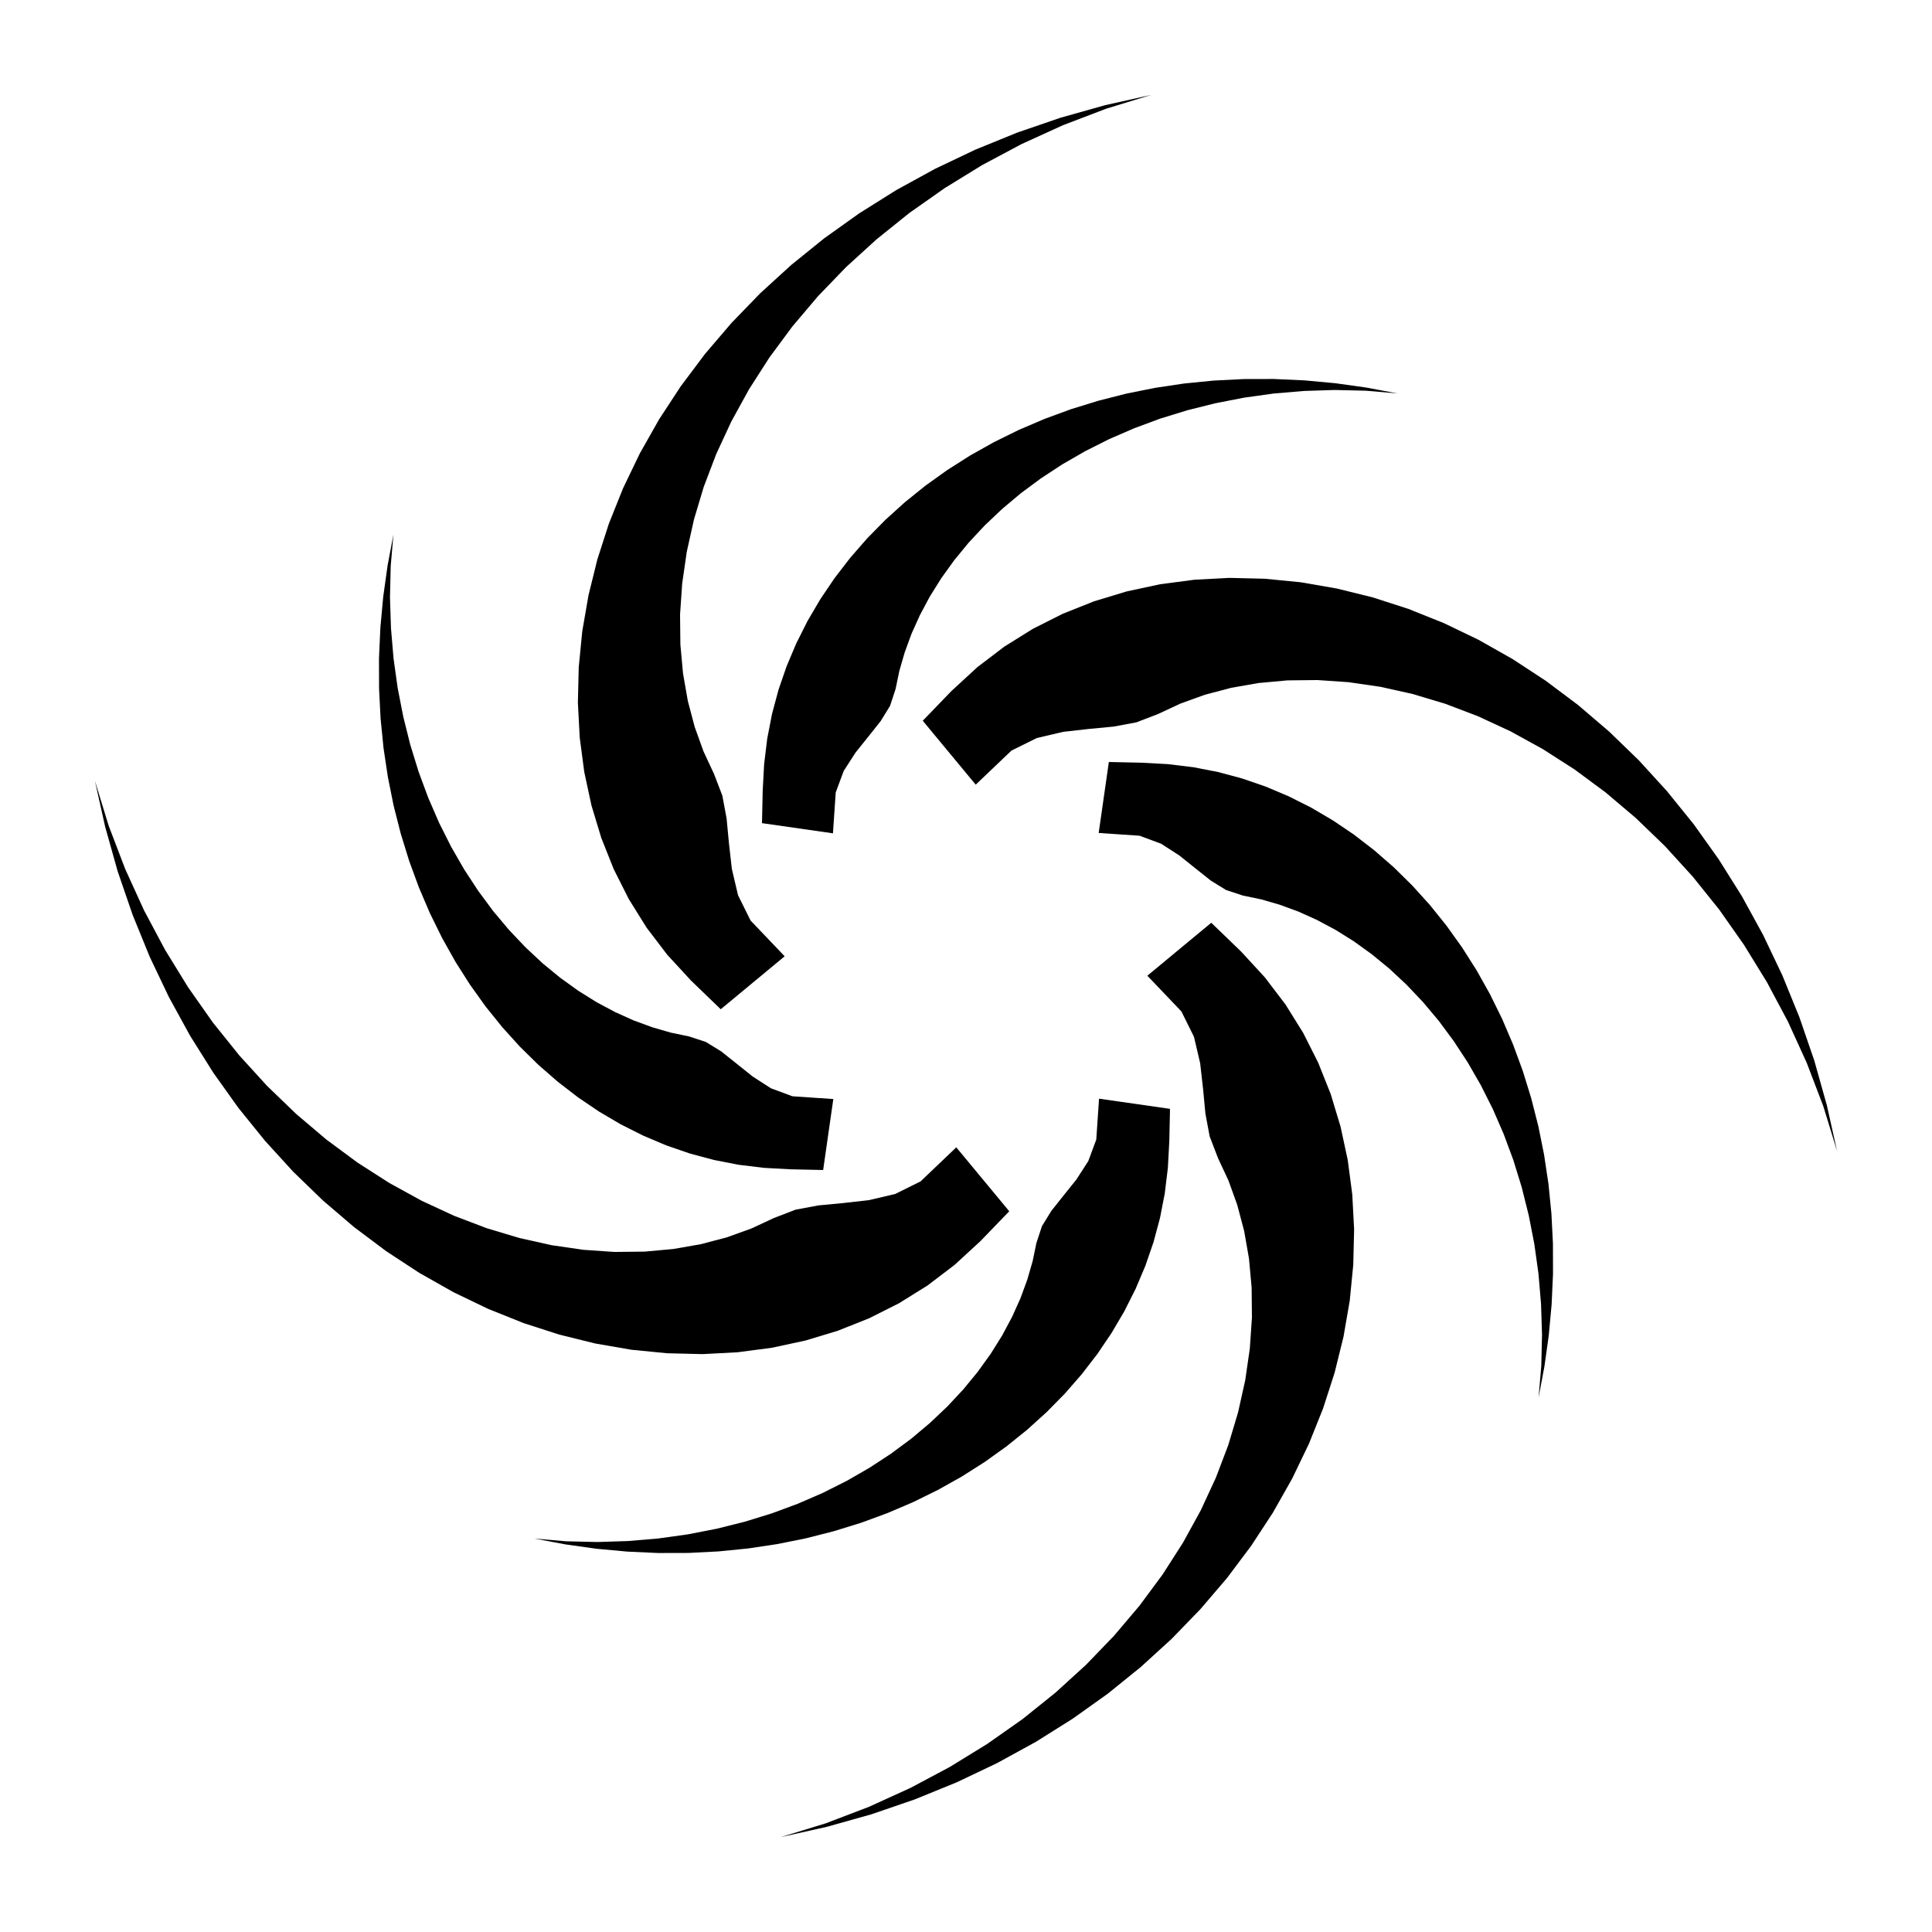
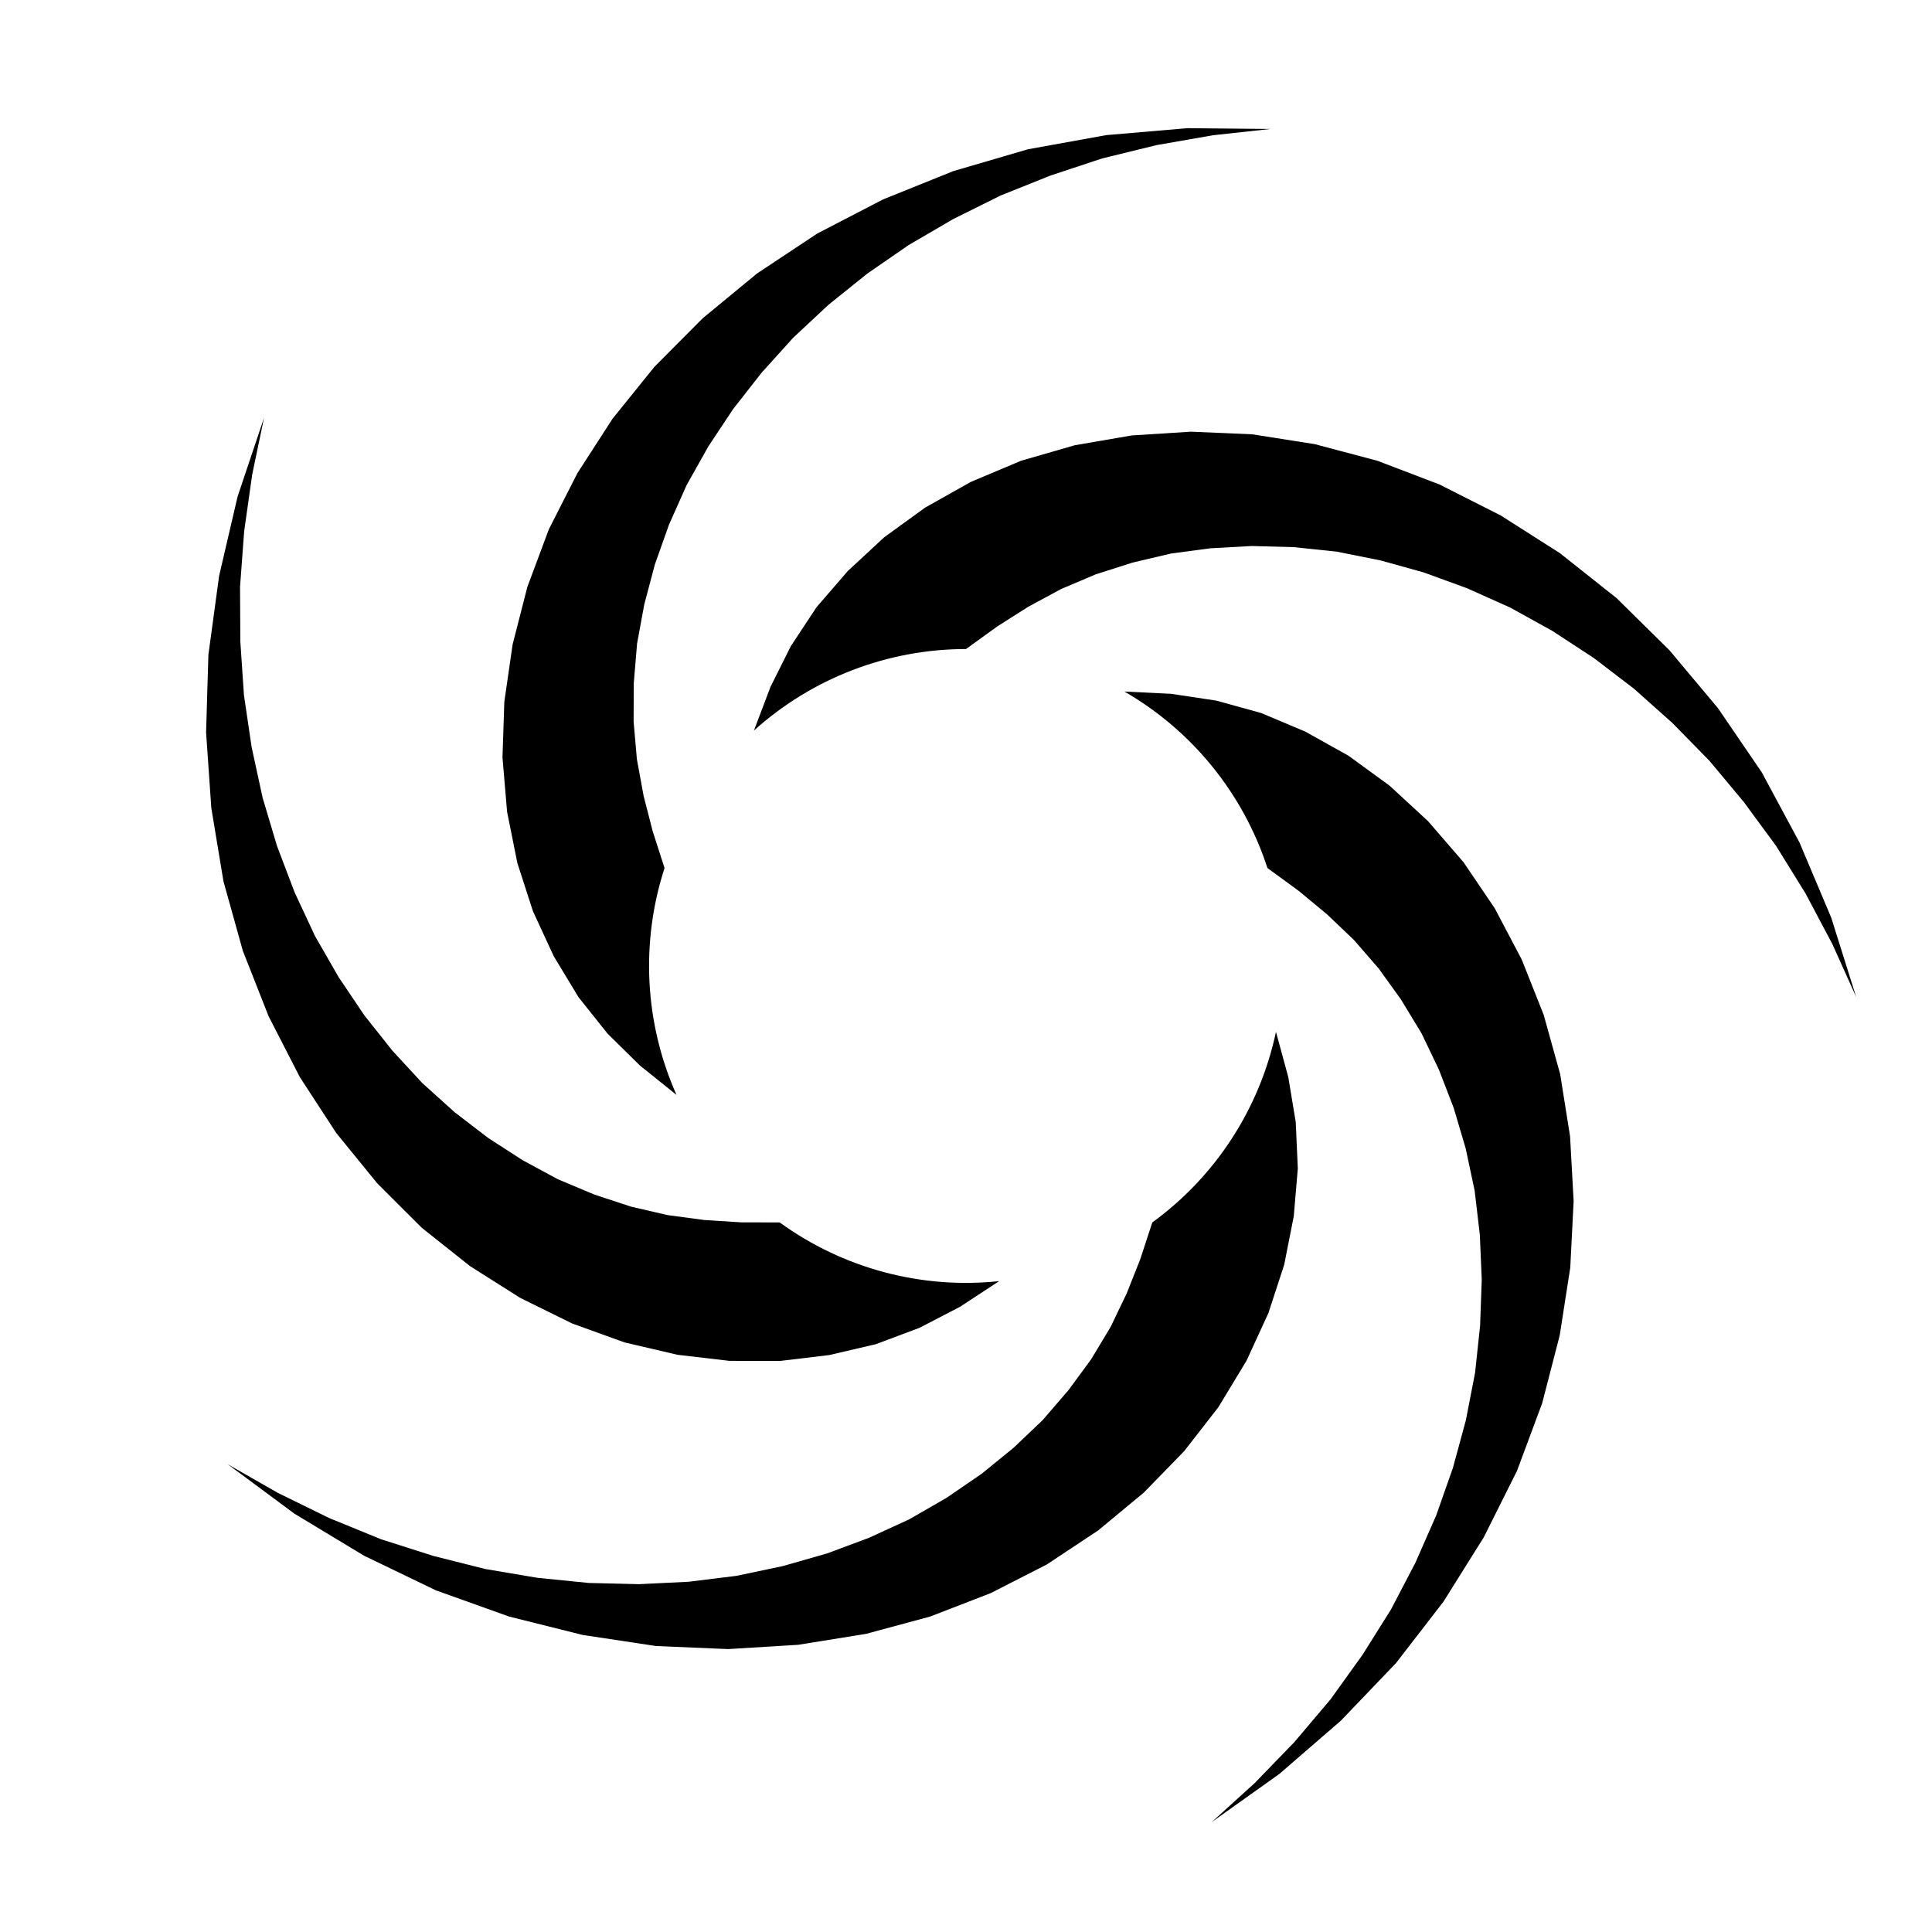
<svg xmlns="http://www.w3.org/2000/svg" viewBox="0 0 512 512">
+   <defs>
+     <path id="b" d="M84.0 0.0L90.0 8.3L95.2 16.5L99.9 25.2L103.8 34.4L106.9 44.1L109.3 54.3L110.7 64.8L111.3 75.7L111.0 86.9L109.8 98.3L107.5 109.8L104.3 121.3L100.1 132.8L95.0 144.2L88.8 155.4L81.6 166.4L73.5 177.0L64.4 187.2L54.4 197.0L43.5 206.1L31.8 214.7L19.2 222.5L5.8 229.6L-8.2 235.9L12.8 229.3L32.7 220.9L51.3 210.9L68.3 199.3L83.7 186.4L97.5 172.4L109.4 157.4L119.4 141.7L127.6 125.5L133.9 109.0L138.3 92.4L140.9 75.9L141.6 59.6L140.6 43.9L138.0 28.8L133.9 14.6L128.3 1.3L121.5 -10.8L113.6 -21.7L104.7 -31.3L95.1 -39.6L84.8 -46.4L74.0 -51.8L62.4 -56.2A84 84 0 0 1 84.0 0.0Z" />
+   </defs>
  <g transform="translate(256 256)" fill="currentColor">
-     <path transform="rotate(-100)" d="M66.00 0.00L72.47 8.90L77.48 16.73L81.60 24.72L84.92 32.97L87.48 41.48L89.29 50.21L90.36 59.14L90.70 68.21L90.30 77.38L89.17 86.61L87.31 95.84L84.74 105.03L81.46 114.13L77.49 123.10L72.84 131.89L67.52 140.46L61.55 148.77L54.95 156.78L47.75 164.44L39.97 171.73L31.62 178.61L22.75 185.04L13.37 190.99L3.52 196.44L-6.78 201.35L-17.48 205.70L-28.57 209.46L-39.99 212.62L-51.73 215.15L-63.73 217.04L-75.97 218.26L-88.41 218.82L-88.41 218.82L-76.04 217.29L-64.00 214.97L-52.32 211.95L-41.06 208.28L-30.25 204.00L-19.92 199.16L-10.12 193.78L-0.86 187.92L7.81 181.61L15.87 174.91L23.31 167.85L30.09 160.49L36.21 152.88L41.65 145.07L46.40 137.11L50.45 129.05L53.81 120.96L56.47 112.89L58.45 104.90L59.75 97.04L60.39 89.38L60.40 81.96L59.80 74.85L58.63 68.09L56.93 61.74L55.75 55.68L55.69 49.53L56.21 43.04L56.64 36.14L56.24 28.97L54.13 21.78L46.88 10.88Z" />
-     <path transform="rotate(-55)" d="M66.00 0.00L70.76 7.12L74.52 13.16L77.72 19.16L80.43 25.25L82.69 31.47L84.51 37.82L85.89 44.28L86.85 50.85L87.38 57.50L87.49 64.22L87.18 70.99L86.46 77.78L85.32 84.58L83.77 91.37L81.81 98.13L79.45 104.83L76.70 111.45L73.55 117.99L70.02 124.41L66.11 130.70L61.84 136.84L57.20 142.81L52.22 148.60L46.89 154.19L41.23 159.57L35.25 164.71L28.97 169.60L22.39 174.23L15.52 178.59L8.39 182.66L1.00 186.43L-6.63 189.88L-6.63 189.88L0.64 185.67L7.53 181.08L14.07 176.18L20.24 171.03L26.03 165.64L31.43 160.04L36.44 154.27L41.05 148.34L45.24 142.28L49.02 136.12L52.38 129.88L55.32 123.60L57.84 117.29L59.95 110.98L61.63 104.70L62.90 98.48L63.77 92.34L64.23 86.32L64.31 80.43L64.01 74.70L63.34 69.17L62.33 63.85L60.98 58.77L59.33 53.94L57.38 49.40L56.03 44.92L55.75 40.19L56.06 35.07L56.42 29.55L56.20 23.76L54.66 17.87L49.05 8.58Z" />
-     <path transform="rotate(-10)" d="M66.00 0.00L72.47 8.90L77.48 16.73L81.60 24.72L84.92 32.97L87.48 41.48L89.29 50.21L90.36 59.14L90.70 68.21L90.30 77.38L89.17 86.61L87.31 95.84L84.74 105.03L81.46 114.13L77.49 123.10L72.84 131.89L67.52 140.46L61.55 148.77L54.95 156.78L47.75 164.44L39.97 171.73L31.62 178.61L22.75 185.04L13.37 190.99L3.52 196.44L-6.78 201.35L-17.48 205.70L-28.57 209.46L-39.99 212.62L-51.73 215.15L-63.73 217.04L-75.97 218.26L-88.41 218.82L-88.41 218.82L-76.04 217.29L-64.00 214.97L-52.32 211.95L-41.06 208.28L-30.25 204.00L-19.92 199.16L-10.12 193.78L-0.86 187.92L7.81 181.61L15.87 174.91L23.31 167.85L30.09 160.49L36.21 152.88L41.65 145.07L46.40 137.11L50.45 129.05L53.81 120.96L56.47 112.89L58.45 104.90L59.75 97.04L60.39 89.38L60.40 81.96L59.80 74.85L58.63 68.09L56.93 61.74L55.75 55.68L55.69 49.53L56.21 43.04L56.64 36.14L56.24 28.97L54.13 21.78L46.88 10.88Z" />
-     <path transform="rotate(35)" d="M66.00 0.00L70.76 7.12L74.52 13.16L77.72 19.16L80.43 25.25L82.69 31.47L84.51 37.82L85.89 44.28L86.85 50.85L87.38 57.50L87.49 64.22L87.18 70.99L86.46 77.78L85.32 84.58L83.77 91.37L81.81 98.13L79.45 104.83L76.70 111.45L73.55 117.99L70.02 124.41L66.11 130.70L61.84 136.84L57.20 142.81L52.22 148.60L46.89 154.19L41.23 159.57L35.25 164.71L28.97 169.60L22.39 174.23L15.52 178.59L8.39 182.66L1.00 186.43L-6.63 189.88L-6.63 189.88L0.64 185.67L7.53 181.08L14.07 176.18L20.24 171.03L26.03 165.64L31.43 160.04L36.44 154.27L41.05 148.34L45.24 142.28L49.02 136.12L52.38 129.88L55.32 123.60L57.84 117.29L59.95 110.98L61.63 104.70L62.90 98.48L63.77 92.34L64.23 86.32L64.31 80.43L64.01 74.70L63.34 69.17L62.33 63.85L60.98 58.77L59.33 53.94L57.38 49.40L56.03 44.92L55.75 40.19L56.06 35.07L56.42 29.55L56.20 23.76L54.66 17.87L49.05 8.58Z" />
-     <path transform="rotate(80)" d="M66.00 0.00L72.47 8.90L77.48 16.73L81.60 24.72L84.92 32.97L87.48 41.48L89.29 50.21L90.36 59.14L90.70 68.21L90.30 77.38L89.17 86.61L87.31 95.84L84.74 105.03L81.46 114.13L77.49 123.10L72.84 131.89L67.52 140.46L61.55 148.77L54.95 156.78L47.75 164.44L39.97 171.73L31.62 178.61L22.75 185.04L13.37 190.99L3.52 196.44L-6.78 201.35L-17.48 205.70L-28.57 209.46L-39.99 212.62L-51.73 215.15L-63.73 217.04L-75.97 218.26L-88.41 218.82L-88.41 218.82L-76.04 217.29L-64.00 214.97L-52.32 211.95L-41.06 208.28L-30.25 204.00L-19.92 199.16L-10.12 193.78L-0.86 187.92L7.81 181.61L15.87 174.91L23.31 167.85L30.09 160.49L36.21 152.88L41.65 145.07L46.40 137.11L50.45 129.05L53.81 120.96L56.47 112.89L58.45 104.90L59.75 97.04L60.39 89.38L60.40 81.96L59.80 74.85L58.63 68.09L56.93 61.74L55.75 55.68L55.69 49.53L56.21 43.04L56.64 36.14L56.24 28.97L54.13 21.78L46.88 10.88Z" />
-     <path transform="rotate(125)" d="M66.00 0.00L70.76 7.12L74.52 13.16L77.72 19.16L80.43 25.25L82.69 31.47L84.51 37.82L85.89 44.28L86.85 50.85L87.38 57.50L87.49 64.22L87.18 70.99L86.46 77.78L85.32 84.58L83.77 91.37L81.81 98.13L79.45 104.83L76.70 111.45L73.55 117.99L70.02 124.41L66.11 130.70L61.84 136.84L57.20 142.81L52.22 148.60L46.89 154.19L41.23 159.57L35.25 164.71L28.97 169.60L22.39 174.23L15.52 178.59L8.39 182.66L1.00 186.43L-6.63 189.88L-6.63 189.88L0.64 185.67L7.53 181.08L14.07 176.18L20.24 171.03L26.03 165.64L31.43 160.04L36.44 154.27L41.05 148.34L45.24 142.28L49.02 136.12L52.38 129.88L55.32 123.60L57.84 117.29L59.95 110.98L61.63 104.70L62.90 98.48L63.77 92.34L64.23 86.32L64.31 80.43L64.01 74.70L63.34 69.17L62.33 63.85L60.98 58.77L59.33 53.94L57.38 49.40L56.03 44.92L55.75 40.19L56.06 35.07L56.42 29.55L56.20 23.76L54.66 17.87L49.05 8.58Z" />
-     <path transform="rotate(170)" d="M66.00 0.00L72.47 8.90L77.48 16.73L81.60 24.72L84.92 32.97L87.48 41.48L89.29 50.21L90.36 59.14L90.70 68.21L90.30 77.38L89.17 86.61L87.31 95.84L84.74 105.03L81.46 114.13L77.49 123.10L72.84 131.89L67.52 140.46L61.55 148.77L54.95 156.78L47.75 164.44L39.97 171.73L31.62 178.61L22.75 185.04L13.37 190.99L3.52 196.44L-6.78 201.35L-17.48 205.70L-28.57 209.46L-39.99 212.62L-51.73 215.15L-63.73 217.04L-75.97 218.26L-88.41 218.82L-88.41 218.82L-76.04 217.29L-64.00 214.97L-52.32 211.95L-41.06 208.28L-30.25 204.00L-19.92 199.16L-10.12 193.78L-0.86 187.92L7.81 181.61L15.87 174.91L23.31 167.85L30.09 160.49L36.21 152.88L41.65 145.07L46.40 137.11L50.45 129.05L53.81 120.96L56.47 112.89L58.45 104.90L59.75 97.04L60.39 89.38L60.40 81.96L59.80 74.85L58.63 68.09L56.93 61.74L55.75 55.68L55.69 49.53L56.21 43.04L56.64 36.14L56.24 28.97L54.13 21.78L46.88 10.88Z" />
-     <path transform="rotate(215)" d="M66.00 0.00L70.76 7.12L74.52 13.16L77.72 19.16L80.43 25.25L82.69 31.47L84.51 37.82L85.89 44.28L86.85 50.85L87.38 57.50L87.49 64.22L87.18 70.99L86.46 77.78L85.32 84.58L83.77 91.37L81.81 98.13L79.45 104.83L76.70 111.45L73.55 117.99L70.02 124.41L66.11 130.70L61.84 136.84L57.20 142.81L52.22 148.60L46.89 154.19L41.23 159.57L35.25 164.71L28.97 169.60L22.39 174.23L15.52 178.59L8.39 182.66L1.00 186.43L-6.63 189.88L-6.63 189.88L0.64 185.67L7.53 181.08L14.07 176.18L20.24 171.03L26.03 165.64L31.43 160.04L36.44 154.27L41.05 148.34L45.24 142.28L49.02 136.12L52.38 129.88L55.32 123.60L57.84 117.29L59.95 110.98L61.63 104.70L62.90 98.48L63.77 92.34L64.23 86.32L64.31 80.43L64.01 74.70L63.34 69.17L62.33 63.85L60.98 58.77L59.33 53.94L57.38 49.40L56.03 44.92L55.75 40.19L56.06 35.07L56.42 29.55L56.20 23.76L54.66 17.87L49.05 8.58Z" />
+     <use href="#b" transform="rotate(-90.0)" />
+     <use href="#b" transform="rotate(-18.0)" />
+     <use href="#b" transform="rotate(54.0)" />
+     <use href="#b" transform="rotate(126.0)" />
+     <use href="#b" transform="rotate(198.0)" />
  </g>
</svg>
